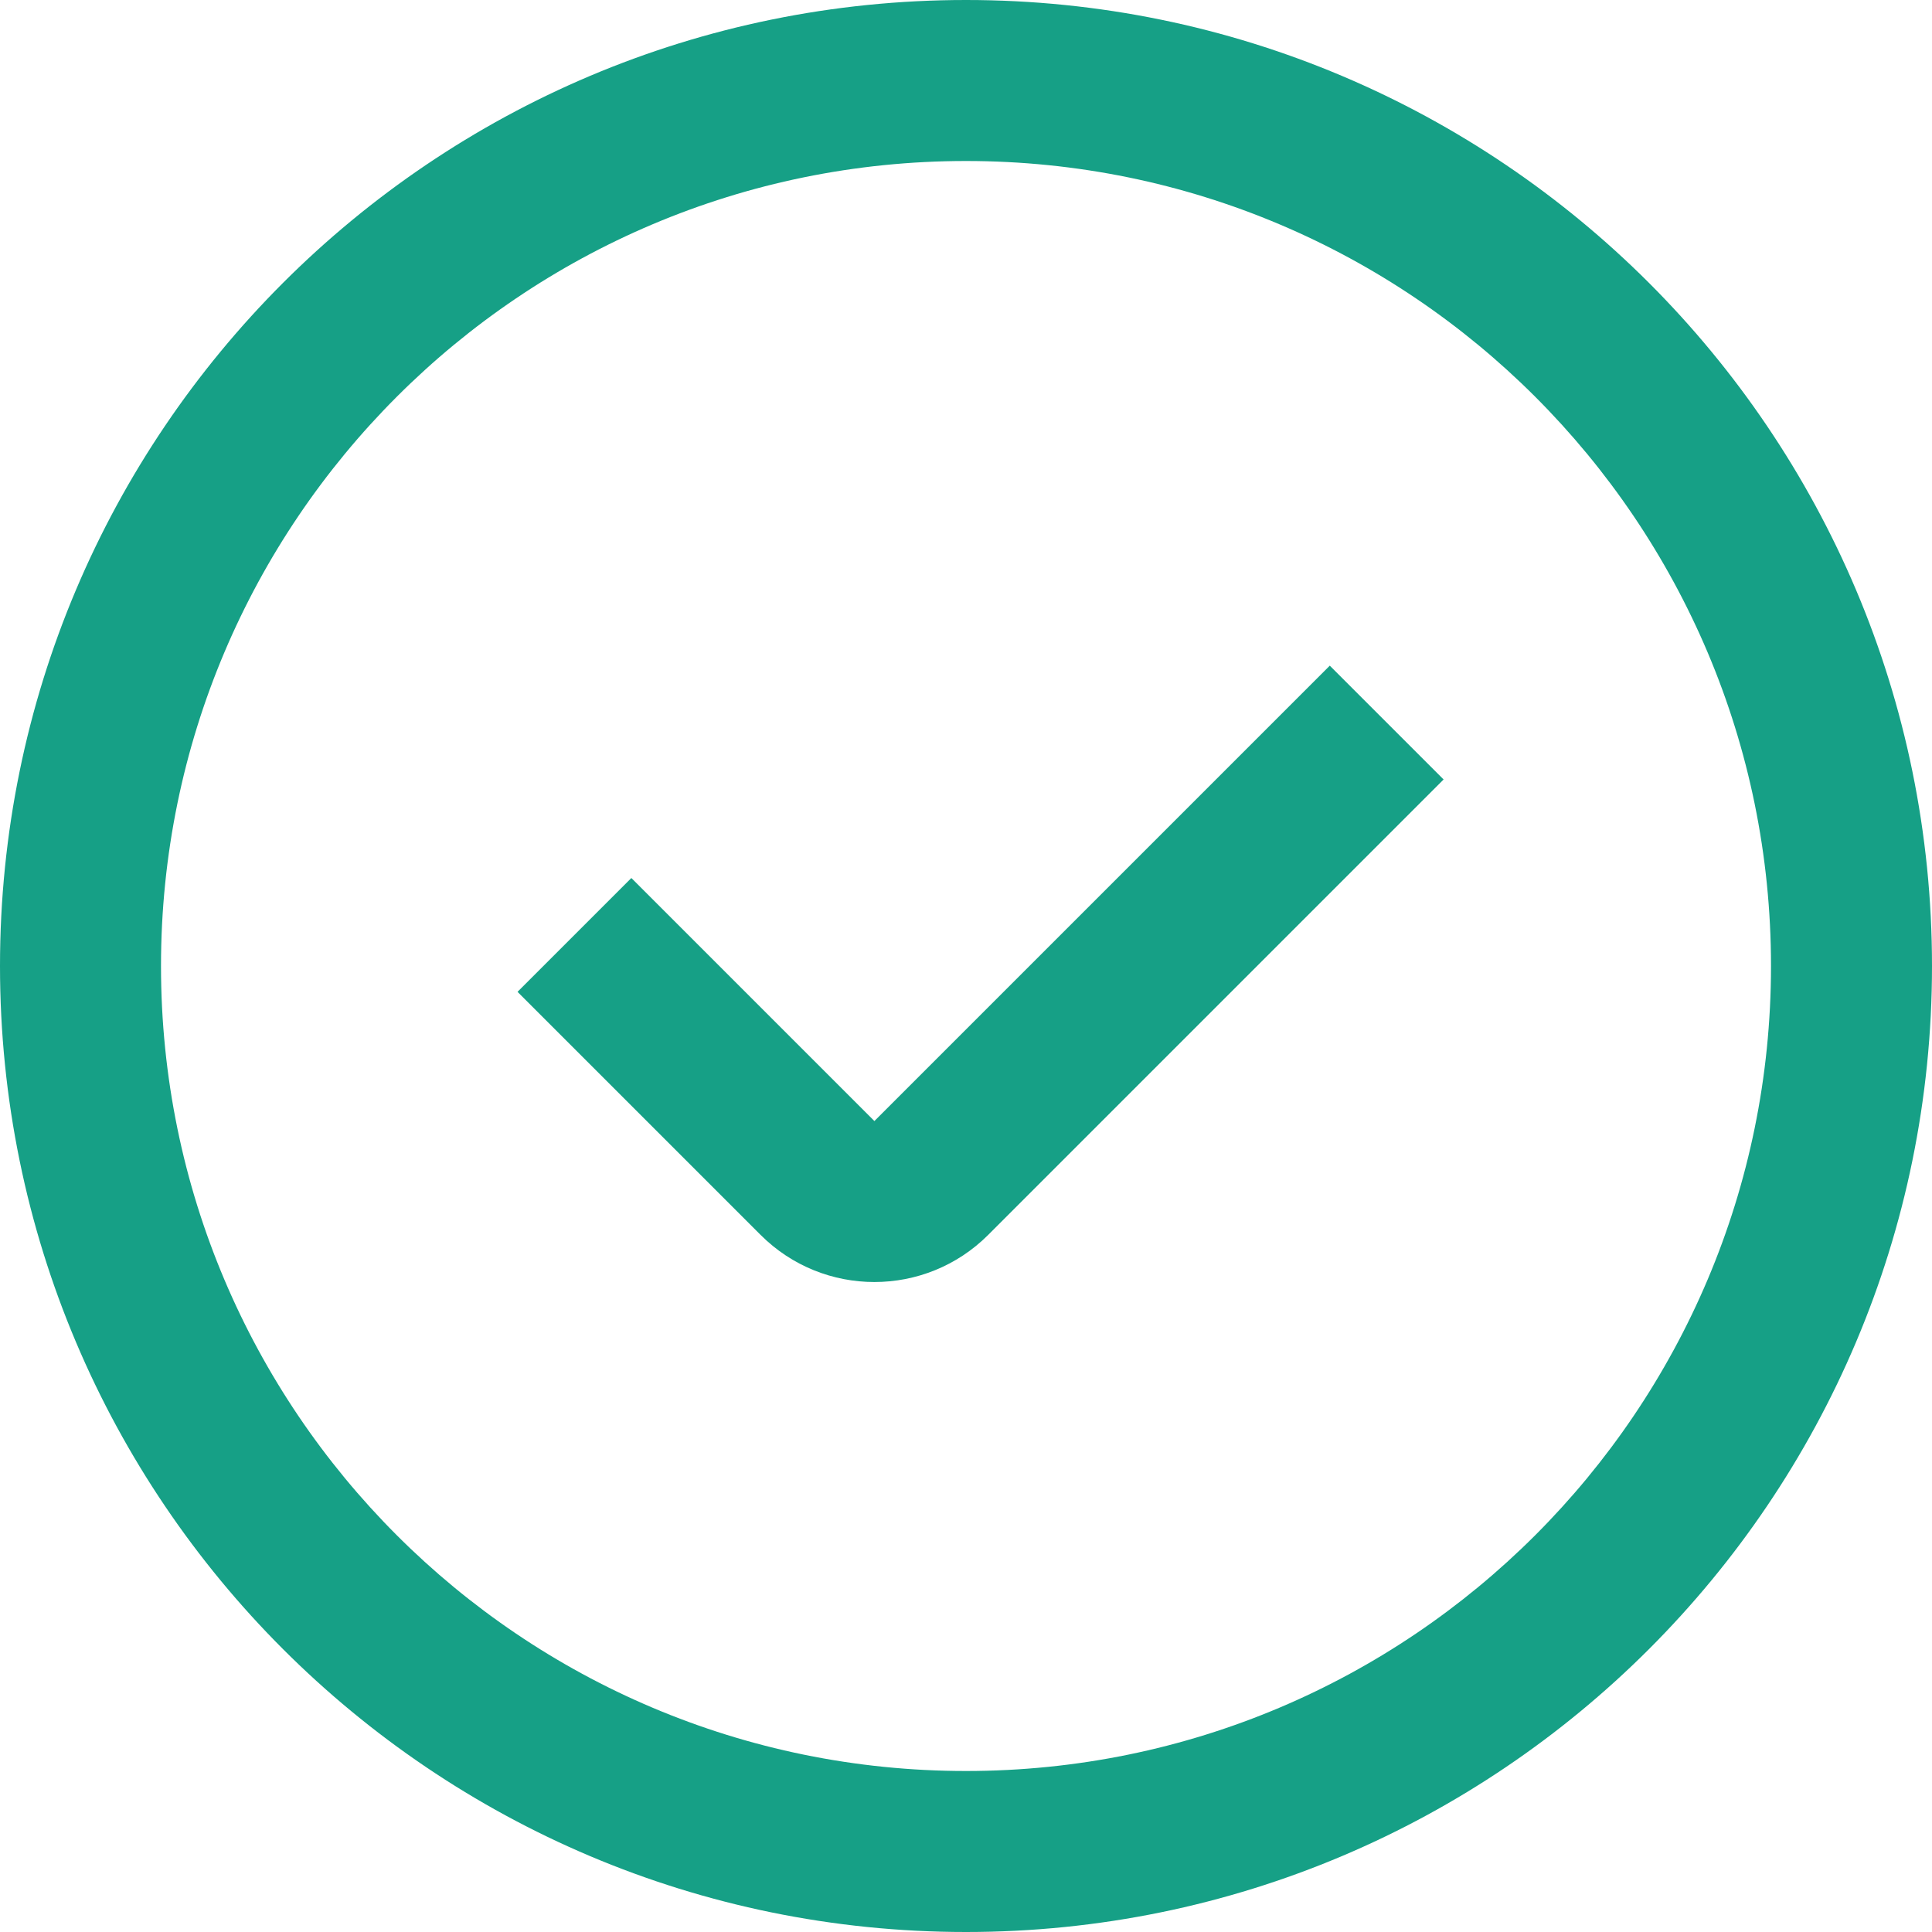
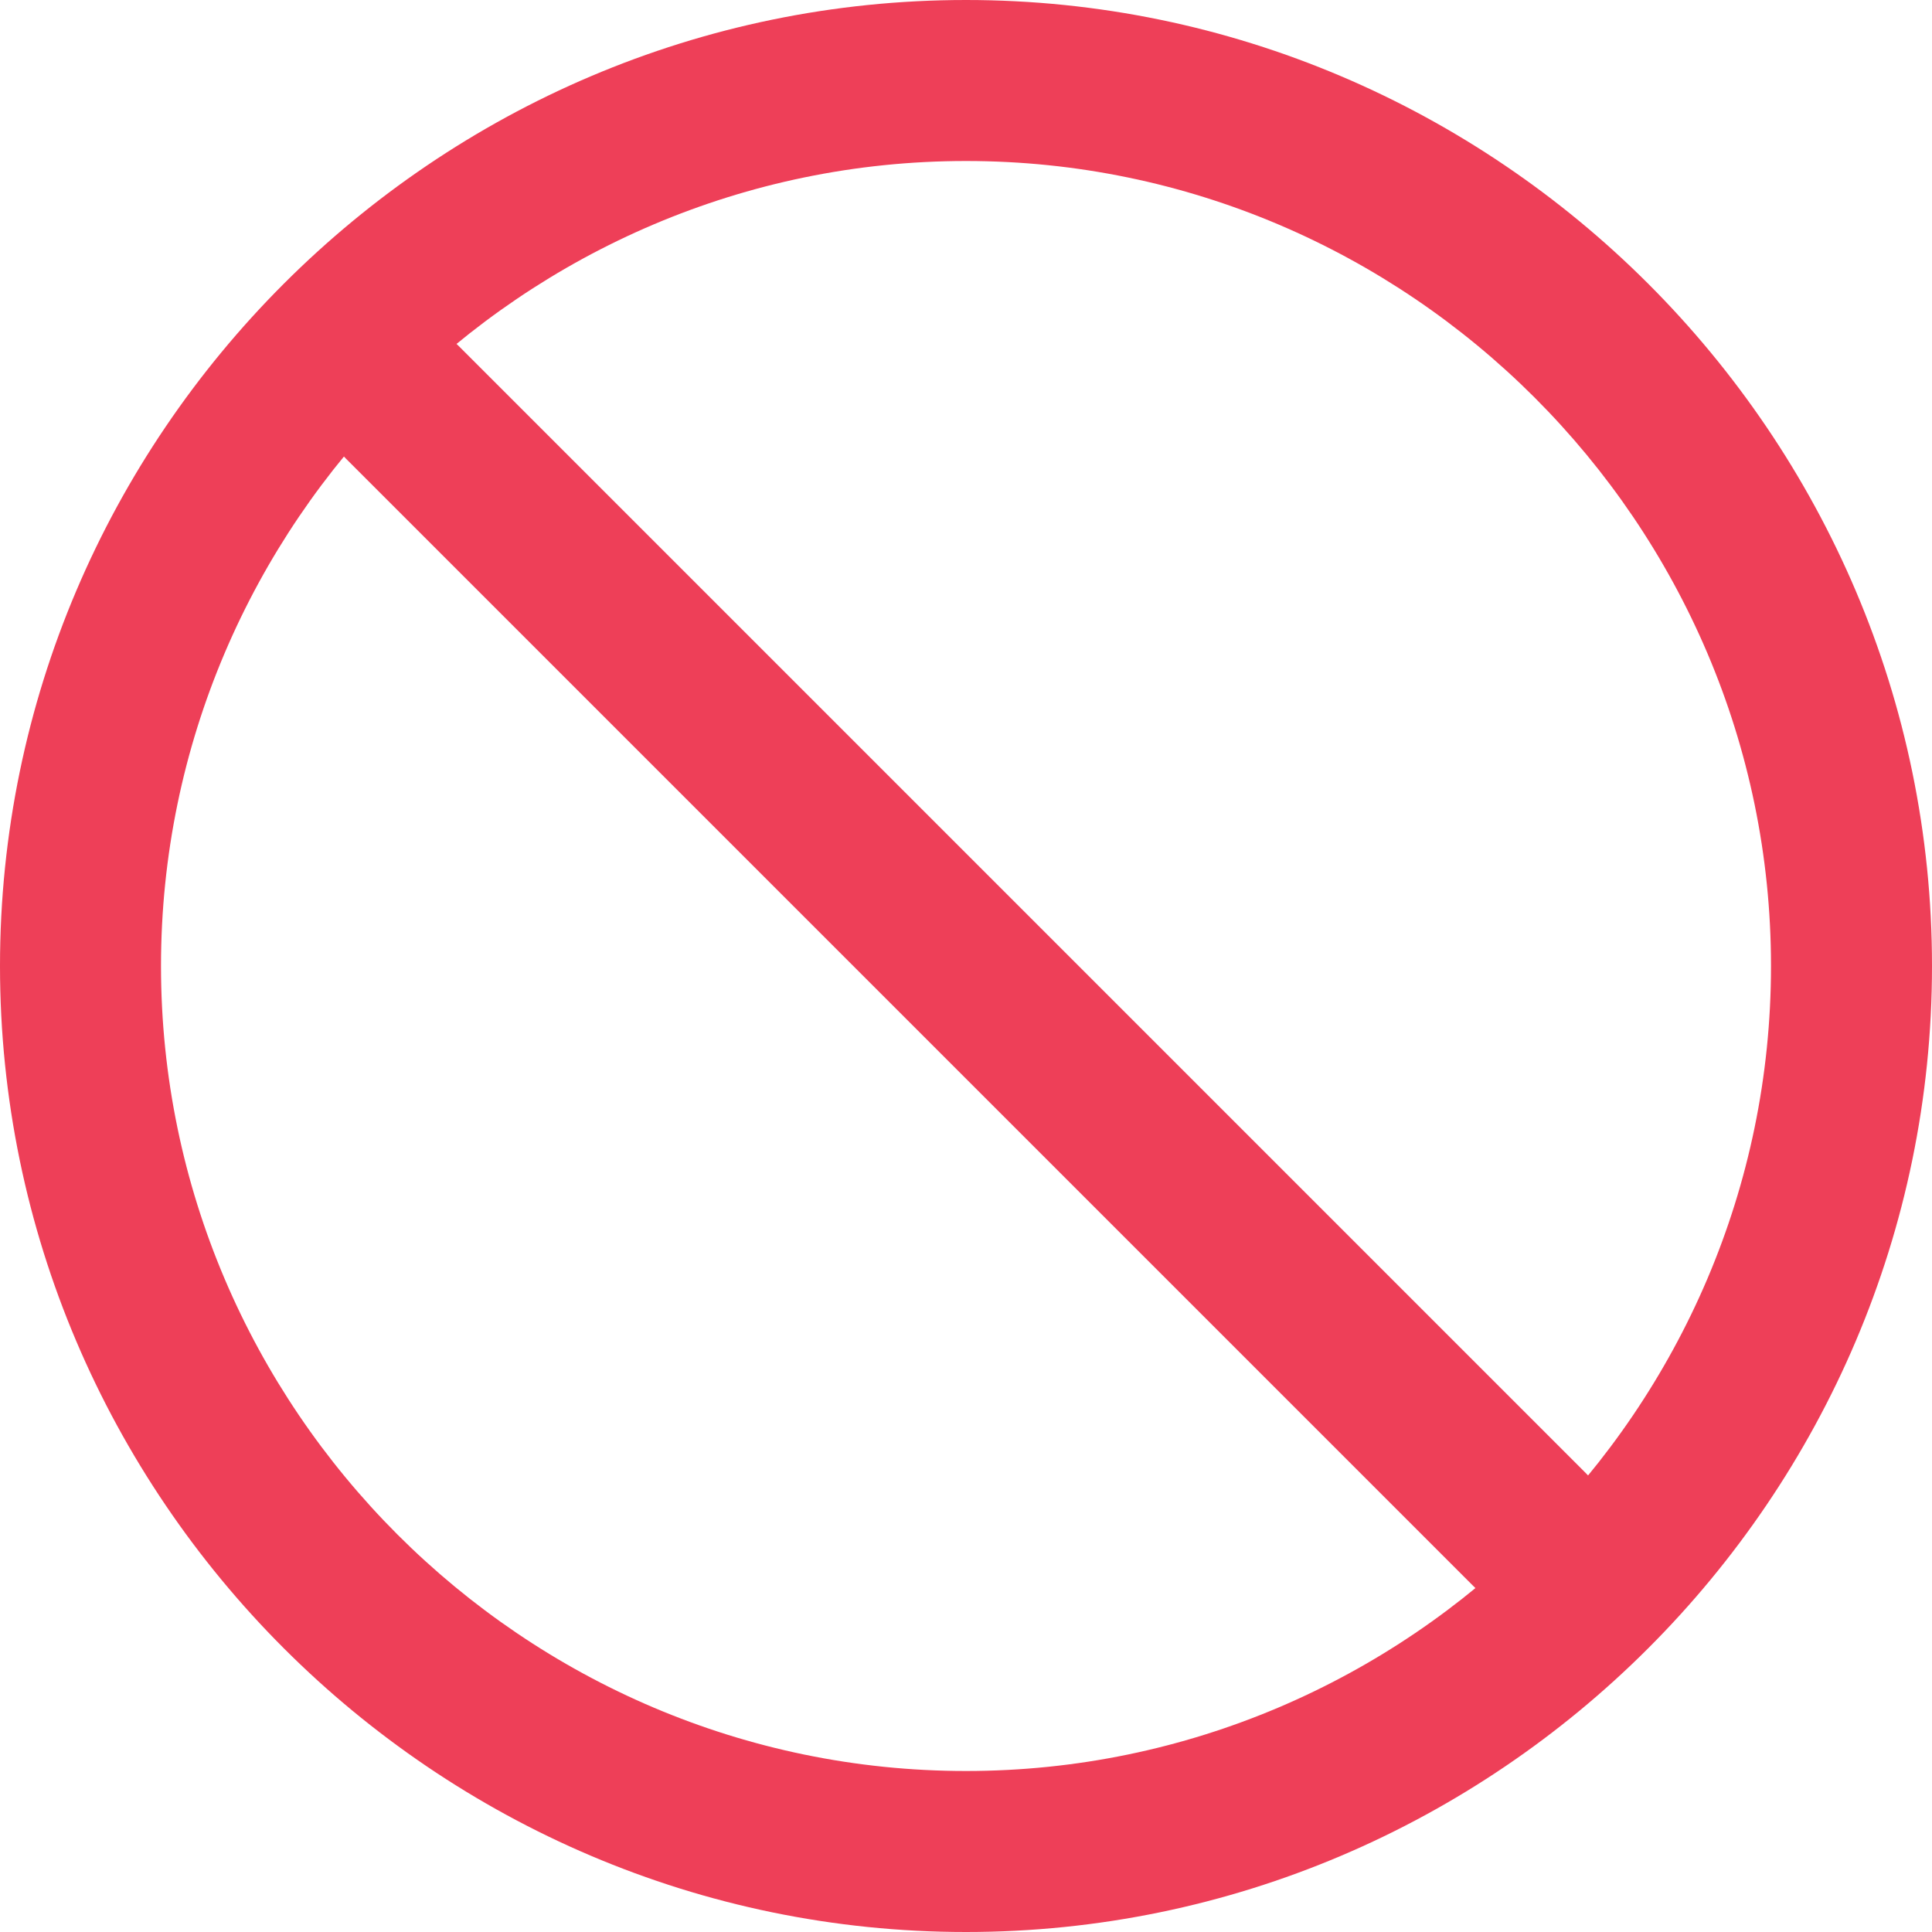
<svg xmlns="http://www.w3.org/2000/svg" width="24" height="24" viewBox="0 0 24 24" fill="none">
-   <path fill-rule="evenodd" clip-rule="evenodd" d="M2 12C2 17.523 6.477 22 12 22C17.523 22 22 17.523 22 12C22 6.477 17.523 2 12 2C6.477 2 2 6.477 2 12ZM12 0C5.373 0 0 5.373 0 12C0 18.627 5.373 24 12 24C18.627 24 24 18.627 24 12C24 5.373 18.627 0 12 0Z" fill="#16A086" />
-   <path fill-rule="evenodd" clip-rule="evenodd" d="M17.933 9.683L12.276 15.34C11.495 16.121 10.229 16.121 9.448 15.34L6.429 12.321L7.843 10.907L10.862 13.926L16.519 8.269L17.933 9.683Z" fill="#16A086" />
+   <path d="M12 2C17.5 2 22 6.5 22 12C22 17.5 17.5 22 12 22C6.5 22 2 17.5 2 12C2 6.5 6.5 2 12 2ZM12 0C5.4 0 0 5.4 0 12C0 18.6 5.4 24 12 24C18.6 24 24 18.6 24 12C24 5.4 18.6 0 12 0Z" fill="#EE3F58" />
+   <path d="M19 20C18.7 20 18.5 19.9 18.3 19.7L4.3 5.7C3.9 5.3 3.9 4.7 4.3 4.3C4.7 3.9 5.3 3.9 5.7 4.3L19.7 18.3C20.1 18.7 20.1 19.3 19.7 19.7C19.5 19.9 19.3 20 19 20Z" fill="#EE3F58" />
</svg>
